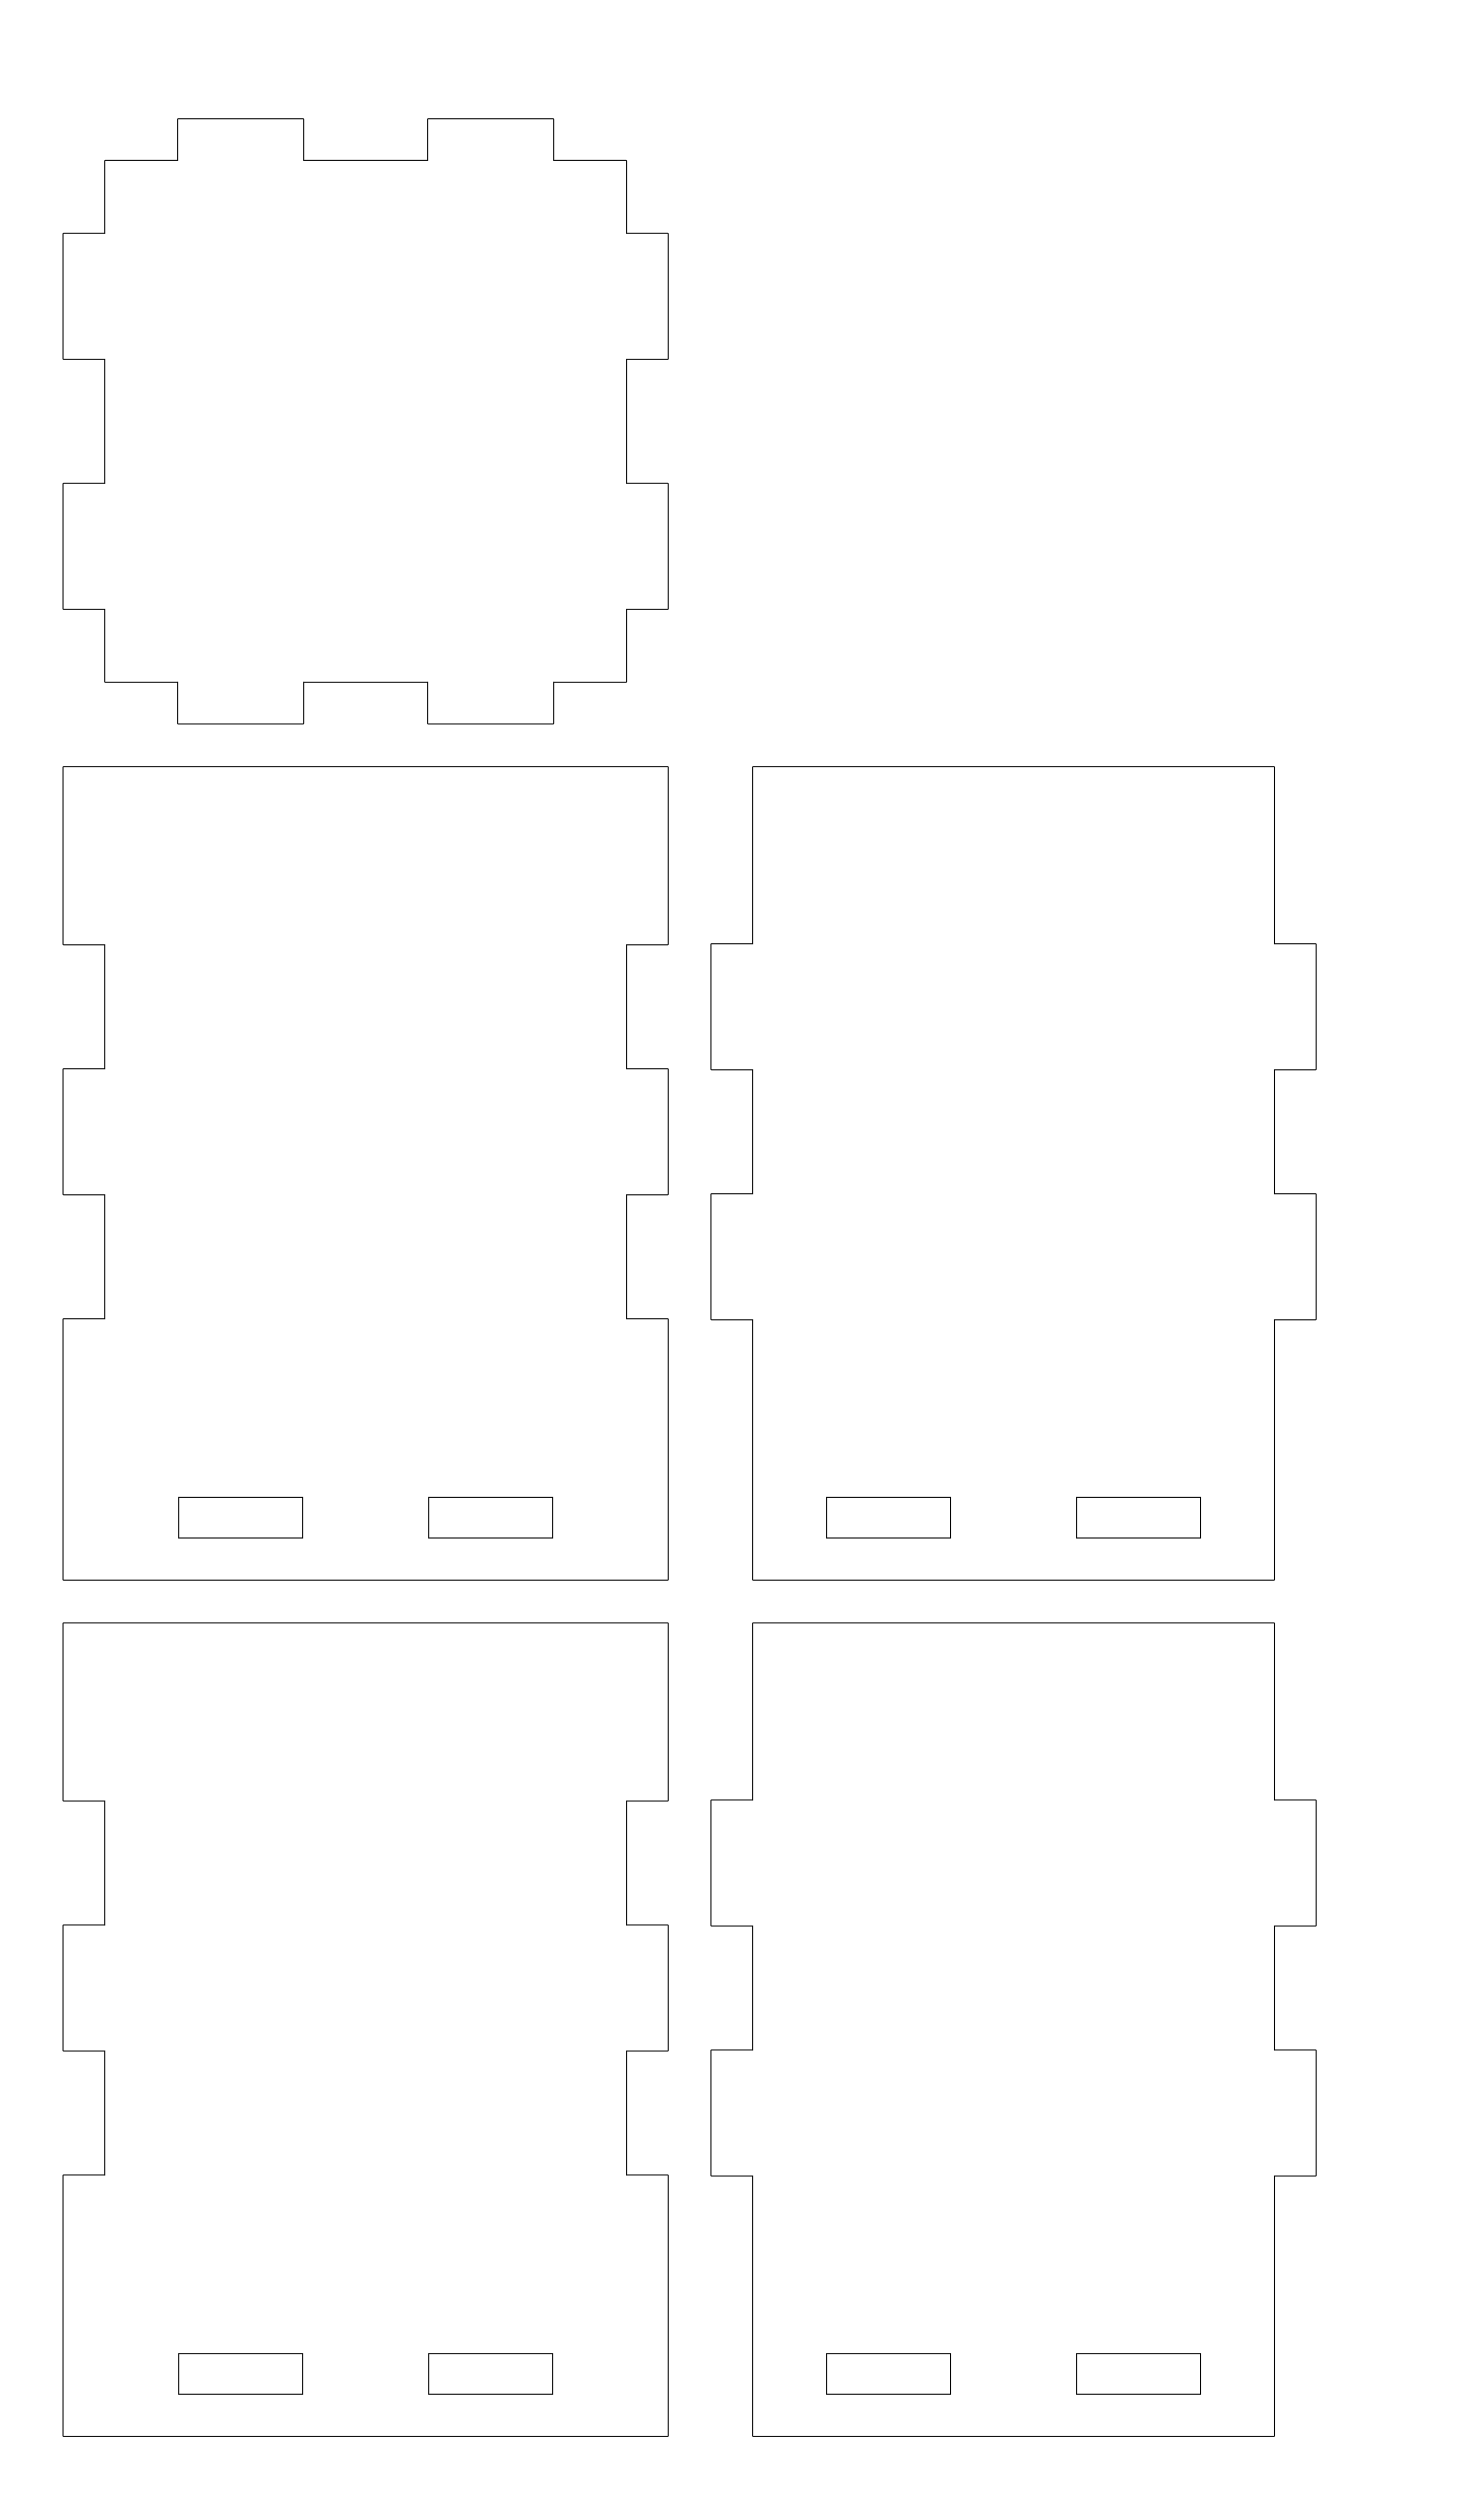
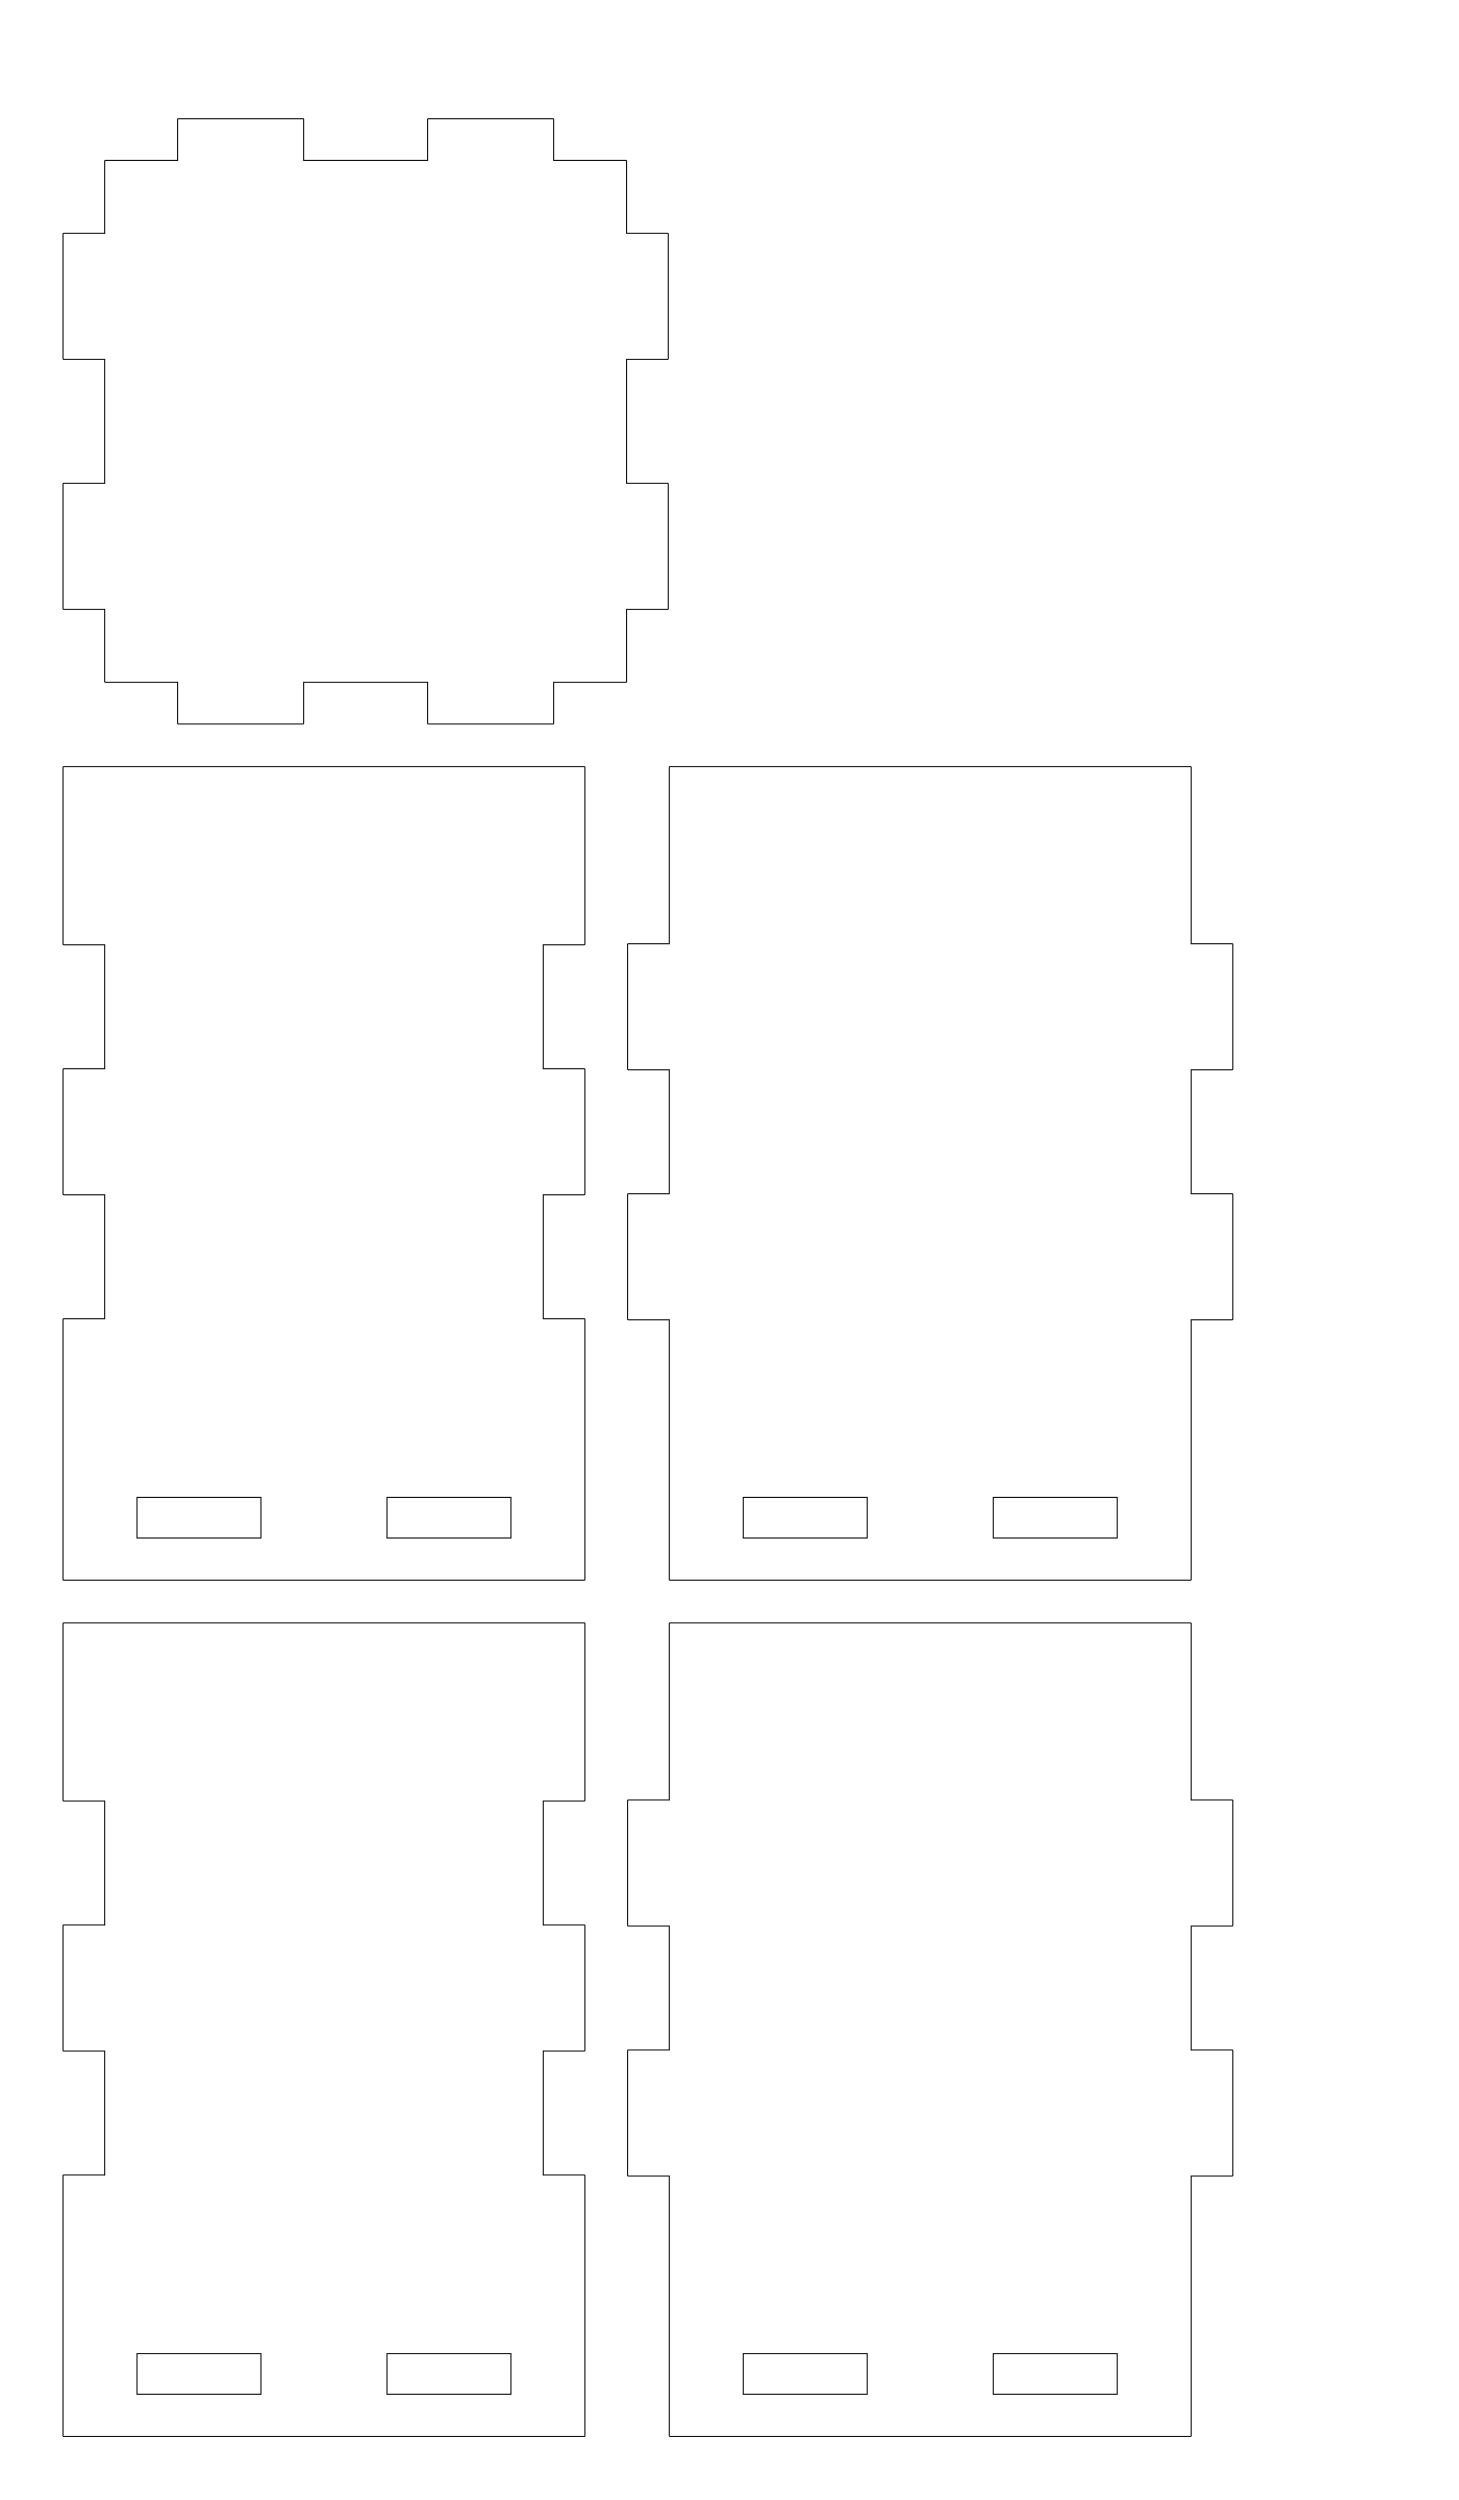
<svg xmlns="http://www.w3.org/2000/svg" width="140mm" height="240mm" viewBox="0 0 140 240" version="1.1">
  <g id="surface1">
-     <path style="fill:none;stroke-width:0.1;stroke-linecap:butt;stroke-linejoin:miter;stroke:rgb(0%,0%,0%);stroke-opacity:1;stroke-miterlimit:10;" d="M 2.102 2.102 L 6.102 2.102 M 13.152 6.152 L 25.051 6.152 L 25.051 10.051 L 13.152 10.051 Z M 37.152 6.152 L 49.051 6.152 L 49.051 10.051 L 37.152 10.051 Z M 6.102 2.102 L 56.102 2.102 M 56.102 2.102 L 60.102 2.102 C 60.129 2.102 60.152 2.125 60.152 2.152 M 60.152 2.152 L 60.152 10.152 M 60.152 10.152 L 60.152 27.152 C 60.152 27.18 60.129 27.203 60.102 27.203 M 60.102 27.203 L 56.102 27.203 C 56.129 27.203 56.152 27.18 56.152 27.152 M 56.152 27.152 L 56.152 39.152 C 56.152 39.125 56.129 39.102 56.102 39.102 M 56.102 39.102 L 60.102 39.102 C 60.129 39.102 60.152 39.125 60.152 39.152 M 60.152 39.152 L 60.152 51.152 C 60.152 51.18 60.129 51.203 60.102 51.203 M 60.102 51.203 L 56.102 51.203 C 56.129 51.203 56.152 51.18 56.152 51.152 M 56.152 51.152 L 56.152 63.152 C 56.152 63.125 56.129 63.102 56.102 63.102 M 56.102 63.102 L 60.102 63.102 C 60.129 63.102 60.152 63.125 60.152 63.152 M 60.152 63.152 L 60.152 80.152 M 60.152 80.152 C 60.152 80.18 60.129 80.203 60.102 80.203 M 60.102 80.203 L 56.102 80.203 M 56.102 80.203 L 6.102 80.203 M 6.102 80.203 L 2.102 80.203 C 2.074 80.203 2.051 80.18 2.051 80.152 M 2.051 80.152 L 2.051 80.152 M 2.051 80.152 L 2.051 63.152 C 2.051 63.125 2.074 63.102 2.102 63.102 M 2.102 63.102 L 6.102 63.102 C 6.074 63.102 6.051 63.125 6.051 63.152 M 6.051 63.152 L 6.051 51.152 C 6.051 51.18 6.074 51.203 6.102 51.203 M 6.102 51.203 L 2.102 51.203 C 2.074 51.203 2.051 51.18 2.051 51.152 M 2.051 51.152 L 2.051 39.152 C 2.051 39.125 2.074 39.102 2.102 39.102 M 2.102 39.102 L 6.102 39.102 C 6.074 39.102 6.051 39.125 6.051 39.152 M 6.051 39.152 L 6.051 27.152 C 6.051 27.18 6.074 27.203 6.102 27.203 M 6.102 27.203 L 2.102 27.203 C 2.074 27.203 2.051 27.18 2.051 27.152 M 2.051 27.152 L 2.051 10.152 M 2.051 10.152 L 2.051 2.152 C 2.051 2.125 2.074 2.102 2.102 2.102 " transform="matrix(1,0,0,-1,4,236)" />
-     <path style="fill:none;stroke-width:0.1;stroke-linecap:butt;stroke-linejoin:miter;stroke:rgb(0%,0%,0%);stroke-opacity:1;stroke-miterlimit:10;" d="M 6.101 2.102 L 6.101 2.102 M 13.152 6.152 L 25.05 6.152 L 25.05 10.051 L 13.152 10.051 Z M 37.152 6.152 L 49.05 6.152 L 49.05 10.051 L 37.152 10.051 Z M 6.101 2.102 L 56.101 2.102 M 56.101 2.102 C 56.128 2.102 56.152 2.125 56.152 2.152 M 56.152 2.152 L 56.152 10.152 M 56.152 10.152 L 56.152 27.152 C 56.152 27.125 56.128 27.102 56.101 27.102 M 56.101 27.102 L 60.101 27.102 C 60.128 27.102 60.152 27.125 60.152 27.152 M 60.152 27.152 L 60.152 39.152 C 60.152 39.18 60.128 39.203 60.101 39.203 M 60.101 39.203 L 56.101 39.203 C 56.128 39.203 56.152 39.18 56.152 39.152 M 56.152 39.152 L 56.152 51.152 C 56.152 51.125 56.128 51.102 56.101 51.102 M 56.101 51.102 L 60.101 51.102 C 60.128 51.102 60.152 51.125 60.152 51.152 M 60.152 51.152 L 60.152 63.152 C 60.152 63.18 60.128 63.203 60.101 63.203 M 60.101 63.203 L 56.101 63.203 C 56.128 63.203 56.152 63.18 56.152 63.152 M 56.152 63.152 L 56.152 80.152 M 56.152 80.152 C 56.152 80.18 56.128 80.203 56.101 80.203 M 56.101 80.203 L 56.101 80.203 M 56.101 80.203 L 6.101 80.203 M 6.101 80.203 C 6.073 80.203 6.05 80.18 6.05 80.152 M 6.05 80.152 L 6.05 80.152 M 6.05 80.152 L 6.05 63.152 C 6.05 63.18 6.073 63.203 6.101 63.203 M 6.101 63.203 L 2.101 63.203 C 2.073 63.203 2.05 63.18 2.05 63.152 M 2.05 63.152 L 2.05 51.152 C 2.05 51.125 2.073 51.102 2.101 51.102 M 2.101 51.102 L 6.101 51.102 C 6.073 51.102 6.05 51.125 6.05 51.152 M 6.05 51.152 L 6.05 39.152 C 6.05 39.18 6.073 39.203 6.101 39.203 M 6.101 39.203 L 2.101 39.203 C 2.073 39.203 2.05 39.18 2.05 39.152 M 2.05 39.152 L 2.05 27.152 C 2.05 27.125 2.073 27.102 2.101 27.102 M 2.101 27.102 L 6.101 27.102 C 6.073 27.102 6.05 27.125 6.05 27.152 M 6.05 27.152 L 6.05 10.152 M 6.05 10.152 L 6.05 2.152 C 6.05 2.125 6.073 2.102 6.101 2.102 " transform="matrix(1,0,0,-1,66.2,236)" />
-     <path style="fill:none;stroke-width:0.1;stroke-linecap:butt;stroke-linejoin:miter;stroke:rgb(0%,0%,0%);stroke-opacity:1;stroke-miterlimit:10;" d="M 6.101 2.101 L 6.101 2.101 M 13.152 6.152 L 25.05 6.152 L 25.05 10.05 L 13.152 10.05 Z M 37.152 6.152 L 49.05 6.152 L 49.05 10.05 L 37.152 10.05 Z M 6.101 2.101 L 56.101 2.101 M 56.101 2.101 C 56.128 2.101 56.152 2.124 56.152 2.152 M 56.152 2.152 L 56.152 10.152 M 56.152 10.152 L 56.152 27.152 C 56.152 27.124 56.128 27.101 56.101 27.101 M 56.101 27.101 L 60.101 27.101 C 60.128 27.101 60.152 27.124 60.152 27.152 M 60.152 27.152 L 60.152 39.152 C 60.152 39.179 60.128 39.202 60.101 39.202 M 60.101 39.202 L 56.101 39.202 C 56.128 39.202 56.152 39.179 56.152 39.152 M 56.152 39.152 L 56.152 51.152 C 56.152 51.124 56.128 51.101 56.101 51.101 M 56.101 51.101 L 60.101 51.101 C 60.128 51.101 60.152 51.124 60.152 51.152 M 60.152 51.152 L 60.152 63.152 C 60.152 63.179 60.128 63.202 60.101 63.202 M 60.101 63.202 L 56.101 63.202 C 56.128 63.202 56.152 63.179 56.152 63.152 M 56.152 63.152 L 56.152 80.152 M 56.152 80.152 C 56.152 80.179 56.128 80.202 56.101 80.202 M 56.101 80.202 L 56.101 80.202 M 56.101 80.202 L 6.101 80.202 M 6.101 80.202 C 6.073 80.202 6.05 80.179 6.05 80.152 M 6.05 80.152 L 6.05 80.152 M 6.05 80.152 L 6.05 63.152 C 6.05 63.179 6.073 63.202 6.101 63.202 M 6.101 63.202 L 2.101 63.202 C 2.073 63.202 2.05 63.179 2.05 63.152 M 2.05 63.152 L 2.05 51.152 C 2.05 51.124 2.073 51.101 2.101 51.101 M 2.101 51.101 L 6.101 51.101 C 6.073 51.101 6.05 51.124 6.05 51.152 M 6.05 51.152 L 6.05 39.152 C 6.05 39.179 6.073 39.202 6.101 39.202 M 6.101 39.202 L 2.101 39.202 C 2.073 39.202 2.05 39.179 2.05 39.152 M 2.05 39.152 L 2.05 27.152 C 2.05 27.124 2.073 27.101 2.101 27.101 M 2.101 27.101 L 6.101 27.101 C 6.073 27.101 6.05 27.124 6.05 27.152 M 6.05 27.152 L 6.05 10.152 M 6.05 10.152 L 6.05 2.152 C 6.05 2.124 6.073 2.101 6.101 2.101 " transform="matrix(1,0,0,-1,66.2,153.8)" />
-     <path style="fill:none;stroke-width:0.1;stroke-linecap:butt;stroke-linejoin:miter;stroke:rgb(0%,0%,0%);stroke-opacity:1;stroke-miterlimit:10;" d="M 2.102 2.101 L 6.102 2.101 M 13.152 6.152 L 25.051 6.152 L 25.051 10.05 L 13.152 10.05 Z M 37.152 6.152 L 49.051 6.152 L 49.051 10.05 L 37.152 10.05 Z M 6.102 2.101 L 56.102 2.101 M 56.102 2.101 L 60.102 2.101 C 60.129 2.101 60.152 2.124 60.152 2.152 M 60.152 2.152 L 60.152 10.152 M 60.152 10.152 L 60.152 27.152 C 60.152 27.179 60.129 27.202 60.102 27.202 M 60.102 27.202 L 56.102 27.202 C 56.129 27.202 56.152 27.179 56.152 27.152 M 56.152 27.152 L 56.152 39.152 C 56.152 39.124 56.129 39.101 56.102 39.101 M 56.102 39.101 L 60.102 39.101 C 60.129 39.101 60.152 39.124 60.152 39.152 M 60.152 39.152 L 60.152 51.152 C 60.152 51.179 60.129 51.202 60.102 51.202 M 60.102 51.202 L 56.102 51.202 C 56.129 51.202 56.152 51.179 56.152 51.152 M 56.152 51.152 L 56.152 63.152 C 56.152 63.124 56.129 63.101 56.102 63.101 M 56.102 63.101 L 60.102 63.101 C 60.129 63.101 60.152 63.124 60.152 63.152 M 60.152 63.152 L 60.152 80.152 M 60.152 80.152 C 60.152 80.179 60.129 80.202 60.102 80.202 M 60.102 80.202 L 56.102 80.202 M 56.102 80.202 L 6.102 80.202 M 6.102 80.202 L 2.102 80.202 C 2.074 80.202 2.051 80.179 2.051 80.152 M 2.051 80.152 L 2.051 80.152 M 2.051 80.152 L 2.051 63.152 C 2.051 63.124 2.074 63.101 2.102 63.101 M 2.102 63.101 L 6.102 63.101 C 6.074 63.101 6.051 63.124 6.051 63.152 M 6.051 63.152 L 6.051 51.152 C 6.051 51.179 6.074 51.202 6.102 51.202 M 6.102 51.202 L 2.102 51.202 C 2.074 51.202 2.051 51.179 2.051 51.152 M 2.051 51.152 L 2.051 39.152 C 2.051 39.124 2.074 39.101 2.102 39.101 M 2.102 39.101 L 6.102 39.101 C 6.074 39.101 6.051 39.124 6.051 39.152 M 6.051 39.152 L 6.051 27.152 C 6.051 27.179 6.074 27.202 6.102 27.202 M 6.102 27.202 L 2.102 27.202 C 2.074 27.202 2.051 27.179 2.051 27.152 M 2.051 27.152 L 2.051 10.152 M 2.051 10.152 L 2.051 2.152 C 2.051 2.124 2.074 2.101 2.102 2.101 " transform="matrix(1,0,0,-1,4,153.8)" />
+     <path style="fill:none;stroke-width:0.1;stroke-linecap:butt;stroke-linejoin:miter;stroke:rgb(0%,0%,0%);stroke-opacity:1;stroke-miterlimit:10;" d="M 2.102 2.102 L 2.102 2.102 M 9.152 6.152 L 21.051 6.152 L 21.051 10.051 L 9.152 10.051 Z M 33.152 6.152 L 45.051 6.152 L 45.051 10.051 L 33.152 10.051 Z M 2.102 2.102 L 52.102 2.102 M 52.102 2.102 C 52.129 2.102 52.152 2.125 52.152 2.152 M 52.152 2.152 L 52.152 10.152 M 52.152 10.152 L 52.152 27.152 C 52.152 27.18 52.129 27.203 52.102 27.203 M 52.102 27.203 L 48.102 27.203 C 48.129 27.203 48.152 27.18 48.152 27.152 M 48.152 27.152 L 48.152 39.152 C 48.152 39.125 48.129 39.102 48.102 39.102 M 48.102 39.102 L 52.102 39.102 C 52.129 39.102 52.152 39.125 52.152 39.152 M 52.152 39.152 L 52.152 51.152 C 52.152 51.18 52.129 51.203 52.102 51.203 M 52.102 51.203 L 48.102 51.203 C 48.129 51.203 48.152 51.18 48.152 51.152 M 48.152 51.152 L 48.152 63.152 C 48.152 63.125 48.129 63.102 48.102 63.102 M 48.102 63.102 L 52.102 63.102 C 52.129 63.102 52.152 63.125 52.152 63.152 M 52.152 63.152 L 52.152 80.152 M 52.152 80.152 C 52.152 80.18 52.129 80.203 52.102 80.203 M 52.102 80.203 L 52.102 80.203 M 52.102 80.203 L 2.102 80.203 M 2.102 80.203 C 2.074 80.203 2.051 80.18 2.051 80.152 M 2.051 80.152 L 2.051 80.152 M 2.051 80.152 L 2.051 63.152 C 2.051 63.125 2.074 63.102 2.102 63.102 M 2.102 63.102 L 6.102 63.102 C 6.074 63.102 6.051 63.125 6.051 63.152 M 6.051 63.152 L 6.051 51.152 C 6.051 51.18 6.074 51.203 6.102 51.203 M 6.102 51.203 L 2.102 51.203 C 2.074 51.203 2.051 51.18 2.051 51.152 M 2.051 51.152 L 2.051 39.152 C 2.051 39.125 2.074 39.102 2.102 39.102 M 2.102 39.102 L 6.102 39.102 C 6.074 39.102 6.051 39.125 6.051 39.152 M 6.051 39.152 L 6.051 27.152 C 6.051 27.18 6.074 27.203 6.102 27.203 M 6.102 27.203 L 2.102 27.203 C 2.074 27.203 2.051 27.18 2.051 27.152 M 2.051 27.152 L 2.051 10.152 M 2.051 10.152 L 2.051 2.152 C 2.051 2.125 2.074 2.102 2.102 2.102 " transform="matrix(1,0,0,-1,4,236)" />
+     <path style="fill:none;stroke-width:0.1;stroke-linecap:butt;stroke-linejoin:miter;stroke:rgb(0%,0%,0%);stroke-opacity:1;stroke-miterlimit:10;" d="M 6.101 2.102 L 6.101 2.102 M 13.152 6.152 L 25.05 6.152 L 25.05 10.051 L 13.152 10.051 Z M 37.152 6.152 L 49.05 6.152 L 49.05 10.051 L 37.152 10.051 Z M 6.101 2.102 L 56.101 2.102 M 56.101 2.102 C 56.128 2.102 56.152 2.125 56.152 2.152 M 56.152 2.152 L 56.152 10.152 M 56.152 10.152 L 56.152 27.152 C 56.152 27.125 56.128 27.102 56.101 27.102 M 56.101 27.102 L 60.101 27.102 C 60.128 27.102 60.152 27.125 60.152 27.152 M 60.152 27.152 L 60.152 39.152 C 60.152 39.18 60.128 39.203 60.101 39.203 M 60.101 39.203 L 56.101 39.203 C 56.128 39.203 56.152 39.18 56.152 39.152 M 56.152 39.152 L 56.152 51.152 C 56.152 51.125 56.128 51.102 56.101 51.102 M 56.101 51.102 L 60.101 51.102 C 60.128 51.102 60.152 51.125 60.152 51.152 M 60.152 51.152 L 60.152 63.152 C 60.152 63.18 60.128 63.203 60.101 63.203 M 60.101 63.203 L 56.101 63.203 C 56.128 63.203 56.152 63.18 56.152 63.152 M 56.152 63.152 L 56.152 80.152 M 56.152 80.152 C 56.152 80.18 56.128 80.203 56.101 80.203 M 56.101 80.203 L 56.101 80.203 M 56.101 80.203 L 6.101 80.203 M 6.101 80.203 C 6.073 80.203 6.05 80.18 6.05 80.152 M 6.05 80.152 L 6.05 80.152 M 6.05 80.152 L 6.05 63.152 C 6.05 63.18 6.073 63.203 6.101 63.203 M 6.101 63.203 L 2.101 63.203 C 2.073 63.203 2.05 63.18 2.05 63.152 M 2.05 63.152 L 2.05 51.152 C 2.05 51.125 2.073 51.102 2.101 51.102 M 2.101 51.102 L 6.101 51.102 C 6.073 51.102 6.05 51.125 6.05 51.152 M 6.05 51.152 L 6.05 39.152 C 6.05 39.18 6.073 39.203 6.101 39.203 M 6.101 39.203 L 2.101 39.203 C 2.073 39.203 2.05 39.18 2.05 39.152 M 2.05 39.152 L 2.05 27.152 C 2.05 27.125 2.073 27.102 2.101 27.102 M 2.101 27.102 L 6.101 27.102 C 6.073 27.102 6.05 27.125 6.05 27.152 M 6.05 27.152 L 6.05 10.152 M 6.05 10.152 L 6.05 2.152 C 6.05 2.125 6.073 2.102 6.101 2.102 " transform="matrix(1,0,0,-1,58.2,236)" />
+     <path style="fill:none;stroke-width:0.1;stroke-linecap:butt;stroke-linejoin:miter;stroke:rgb(0%,0%,0%);stroke-opacity:1;stroke-miterlimit:10;" d="M 6.101 2.101 L 6.101 2.101 M 13.152 6.152 L 25.05 6.152 L 25.05 10.05 L 13.152 10.05 Z M 37.152 6.152 L 49.05 6.152 L 49.05 10.05 L 37.152 10.05 Z M 6.101 2.101 L 56.101 2.101 M 56.101 2.101 C 56.128 2.101 56.152 2.124 56.152 2.152 M 56.152 2.152 L 56.152 10.152 M 56.152 10.152 L 56.152 27.152 C 56.152 27.124 56.128 27.101 56.101 27.101 M 56.101 27.101 L 60.101 27.101 C 60.128 27.101 60.152 27.124 60.152 27.152 M 60.152 27.152 L 60.152 39.152 C 60.152 39.179 60.128 39.202 60.101 39.202 M 60.101 39.202 L 56.101 39.202 C 56.128 39.202 56.152 39.179 56.152 39.152 M 56.152 39.152 L 56.152 51.152 C 56.152 51.124 56.128 51.101 56.101 51.101 M 56.101 51.101 L 60.101 51.101 C 60.128 51.101 60.152 51.124 60.152 51.152 M 60.152 51.152 L 60.152 63.152 C 60.152 63.179 60.128 63.202 60.101 63.202 M 60.101 63.202 L 56.101 63.202 C 56.128 63.202 56.152 63.179 56.152 63.152 M 56.152 63.152 L 56.152 80.152 M 56.152 80.152 C 56.152 80.179 56.128 80.202 56.101 80.202 M 56.101 80.202 L 56.101 80.202 M 56.101 80.202 L 6.101 80.202 M 6.101 80.202 C 6.073 80.202 6.05 80.179 6.05 80.152 M 6.05 80.152 L 6.05 80.152 M 6.05 80.152 L 6.05 63.152 C 6.05 63.179 6.073 63.202 6.101 63.202 M 6.101 63.202 L 2.101 63.202 C 2.073 63.202 2.05 63.179 2.05 63.152 M 2.05 63.152 L 2.05 51.152 C 2.05 51.124 2.073 51.101 2.101 51.101 M 2.101 51.101 L 6.101 51.101 C 6.073 51.101 6.05 51.124 6.05 51.152 M 6.05 51.152 L 6.05 39.152 C 6.05 39.179 6.073 39.202 6.101 39.202 M 6.101 39.202 L 2.101 39.202 C 2.073 39.202 2.05 39.179 2.05 39.152 M 2.05 39.152 L 2.05 27.152 C 2.05 27.124 2.073 27.101 2.101 27.101 M 2.101 27.101 L 6.101 27.101 C 6.073 27.101 6.05 27.124 6.05 27.152 M 6.05 27.152 L 6.05 10.152 M 6.05 10.152 L 6.05 2.152 C 6.05 2.124 6.073 2.101 6.101 2.101 " transform="matrix(1,0,0,-1,58.2,153.8)" />
+     <path style="fill:none;stroke-width:0.1;stroke-linecap:butt;stroke-linejoin:miter;stroke:rgb(0%,0%,0%);stroke-opacity:1;stroke-miterlimit:10;" d="M 2.102 2.101 L 2.102 2.101 M 9.152 6.152 L 21.051 6.152 L 21.051 10.05 L 9.152 10.05 Z M 33.152 6.152 L 45.051 6.152 L 45.051 10.05 L 33.152 10.05 Z M 2.102 2.101 L 52.102 2.101 M 52.102 2.101 C 52.129 2.101 52.152 2.124 52.152 2.152 M 52.152 2.152 L 52.152 10.152 M 52.152 10.152 L 52.152 27.152 C 52.152 27.179 52.129 27.202 52.102 27.202 M 52.102 27.202 L 48.102 27.202 C 48.129 27.202 48.152 27.179 48.152 27.152 M 48.152 27.152 L 48.152 39.152 C 48.152 39.124 48.129 39.101 48.102 39.101 M 48.102 39.101 L 52.102 39.101 C 52.129 39.101 52.152 39.124 52.152 39.152 M 52.152 39.152 L 52.152 51.152 C 52.152 51.179 52.129 51.202 52.102 51.202 M 52.102 51.202 L 48.102 51.202 C 48.129 51.202 48.152 51.179 48.152 51.152 M 48.152 51.152 L 48.152 63.152 C 48.152 63.124 48.129 63.101 48.102 63.101 M 48.102 63.101 L 52.102 63.101 C 52.129 63.101 52.152 63.124 52.152 63.152 M 52.152 63.152 L 52.152 80.152 M 52.152 80.152 C 52.152 80.179 52.129 80.202 52.102 80.202 M 52.102 80.202 L 52.102 80.202 M 52.102 80.202 L 2.102 80.202 M 2.102 80.202 C 2.074 80.202 2.051 80.179 2.051 80.152 M 2.051 80.152 L 2.051 80.152 M 2.051 80.152 L 2.051 63.152 C 2.051 63.124 2.074 63.101 2.102 63.101 M 2.102 63.101 L 6.102 63.101 C 6.074 63.101 6.051 63.124 6.051 63.152 M 6.051 63.152 L 6.051 51.152 C 6.051 51.179 6.074 51.202 6.102 51.202 M 6.102 51.202 L 2.102 51.202 C 2.074 51.202 2.051 51.179 2.051 51.152 M 2.051 51.152 L 2.051 39.152 C 2.051 39.124 2.074 39.101 2.102 39.101 M 2.102 39.101 L 6.102 39.101 C 6.074 39.101 6.051 39.124 6.051 39.152 M 6.051 39.152 L 6.051 27.152 C 6.051 27.179 6.074 27.202 6.102 27.202 M 6.102 27.202 L 2.102 27.202 C 2.074 27.202 2.051 27.179 2.051 27.152 M 2.051 27.152 L 2.051 10.152 M 2.051 10.152 L 2.051 2.152 C 2.051 2.124 2.074 2.101 2.102 2.101 " transform="matrix(1,0,0,-1,4,153.8)" />
    <path style="fill:none;stroke-width:0.1;stroke-linecap:butt;stroke-linejoin:miter;stroke:rgb(0%,0%,0%);stroke-opacity:1;stroke-miterlimit:10;" d="M 6.102 6.1 L 6.102 6.1 M 6.102 6.1 L 13.102 6.1 C 13.074 6.1 13.051 6.123 13.051 6.151 M 13.051 6.151 L 13.051 2.151 C 13.051 2.123 13.074 2.1 13.102 2.1 M 13.102 2.1 L 25.102 2.1 C 25.129 2.1 25.152 2.123 25.152 2.151 M 25.152 2.151 L 25.152 6.151 C 25.152 6.123 25.129 6.1 25.102 6.1 M 25.102 6.1 L 37.102 6.1 C 37.074 6.1 37.051 6.123 37.051 6.151 M 37.051 6.151 L 37.051 2.151 C 37.051 2.123 37.074 2.1 37.102 2.1 M 37.102 2.1 L 49.102 2.1 C 49.129 2.1 49.152 2.123 49.152 2.151 M 49.152 2.151 L 49.152 6.151 C 49.152 6.123 49.129 6.1 49.102 6.1 M 49.102 6.1 L 56.102 6.1 M 56.102 6.1 C 56.129 6.1 56.152 6.123 56.152 6.151 M 56.152 6.151 L 56.152 6.151 M 56.152 6.151 L 56.152 13.151 C 56.152 13.123 56.129 13.1 56.102 13.1 M 56.102 13.1 L 60.102 13.1 C 60.129 13.1 60.152 13.123 60.152 13.151 M 60.152 13.151 L 60.152 25.151 C 60.152 25.178 60.129 25.202 60.102 25.202 M 60.102 25.202 L 56.102 25.202 C 56.129 25.202 56.152 25.178 56.152 25.151 M 56.152 25.151 L 56.152 37.151 C 56.152 37.123 56.129 37.1 56.102 37.1 M 56.102 37.1 L 60.102 37.1 C 60.129 37.1 60.152 37.123 60.152 37.151 M 60.152 37.151 L 60.152 49.151 C 60.152 49.178 60.129 49.202 60.102 49.202 M 60.102 49.202 L 56.102 49.202 C 56.129 49.202 56.152 49.178 56.152 49.151 M 56.152 49.151 L 56.152 56.151 M 56.152 56.151 C 56.152 56.178 56.129 56.202 56.102 56.202 M 56.102 56.202 L 56.102 56.202 M 56.102 56.202 L 49.102 56.202 C 49.129 56.202 49.152 56.178 49.152 56.151 M 49.152 56.151 L 49.152 60.151 C 49.152 60.178 49.129 60.202 49.102 60.202 M 49.102 60.202 L 37.102 60.202 C 37.074 60.202 37.051 60.178 37.051 60.151 M 37.051 60.151 L 37.051 56.151 C 37.051 56.178 37.074 56.202 37.102 56.202 M 37.102 56.202 L 25.102 56.202 C 25.129 56.202 25.152 56.178 25.152 56.151 M 25.152 56.151 L 25.152 60.151 C 25.152 60.178 25.129 60.202 25.102 60.202 M 25.102 60.202 L 13.102 60.202 C 13.074 60.202 13.051 60.178 13.051 60.151 M 13.051 60.151 L 13.051 56.151 C 13.051 56.178 13.074 56.202 13.102 56.202 M 13.102 56.202 L 6.102 56.202 M 6.102 56.202 C 6.074 56.202 6.051 56.178 6.051 56.151 M 6.051 56.151 L 6.051 56.151 M 6.051 56.151 L 6.051 49.151 C 6.051 49.178 6.074 49.202 6.102 49.202 M 6.102 49.202 L 2.102 49.202 C 2.074 49.202 2.051 49.178 2.051 49.151 M 2.051 49.151 L 2.051 37.151 C 2.051 37.123 2.074 37.1 2.102 37.1 M 2.102 37.1 L 6.102 37.1 C 6.074 37.1 6.051 37.123 6.051 37.151 M 6.051 37.151 L 6.051 25.151 C 6.051 25.178 6.074 25.202 6.102 25.202 M 6.102 25.202 L 2.102 25.202 C 2.074 25.202 2.051 25.178 2.051 25.151 M 2.051 25.151 L 2.051 13.151 C 2.051 13.123 2.074 13.1 2.102 13.1 M 2.102 13.1 L 6.102 13.1 C 6.074 13.1 6.051 13.123 6.051 13.151 M 6.051 13.151 L 6.051 6.151 M 6.051 6.151 C 6.051 6.123 6.074 6.1 6.102 6.1 " transform="matrix(1,0,0,-1,4,71.6)" />
  </g>
</svg>
